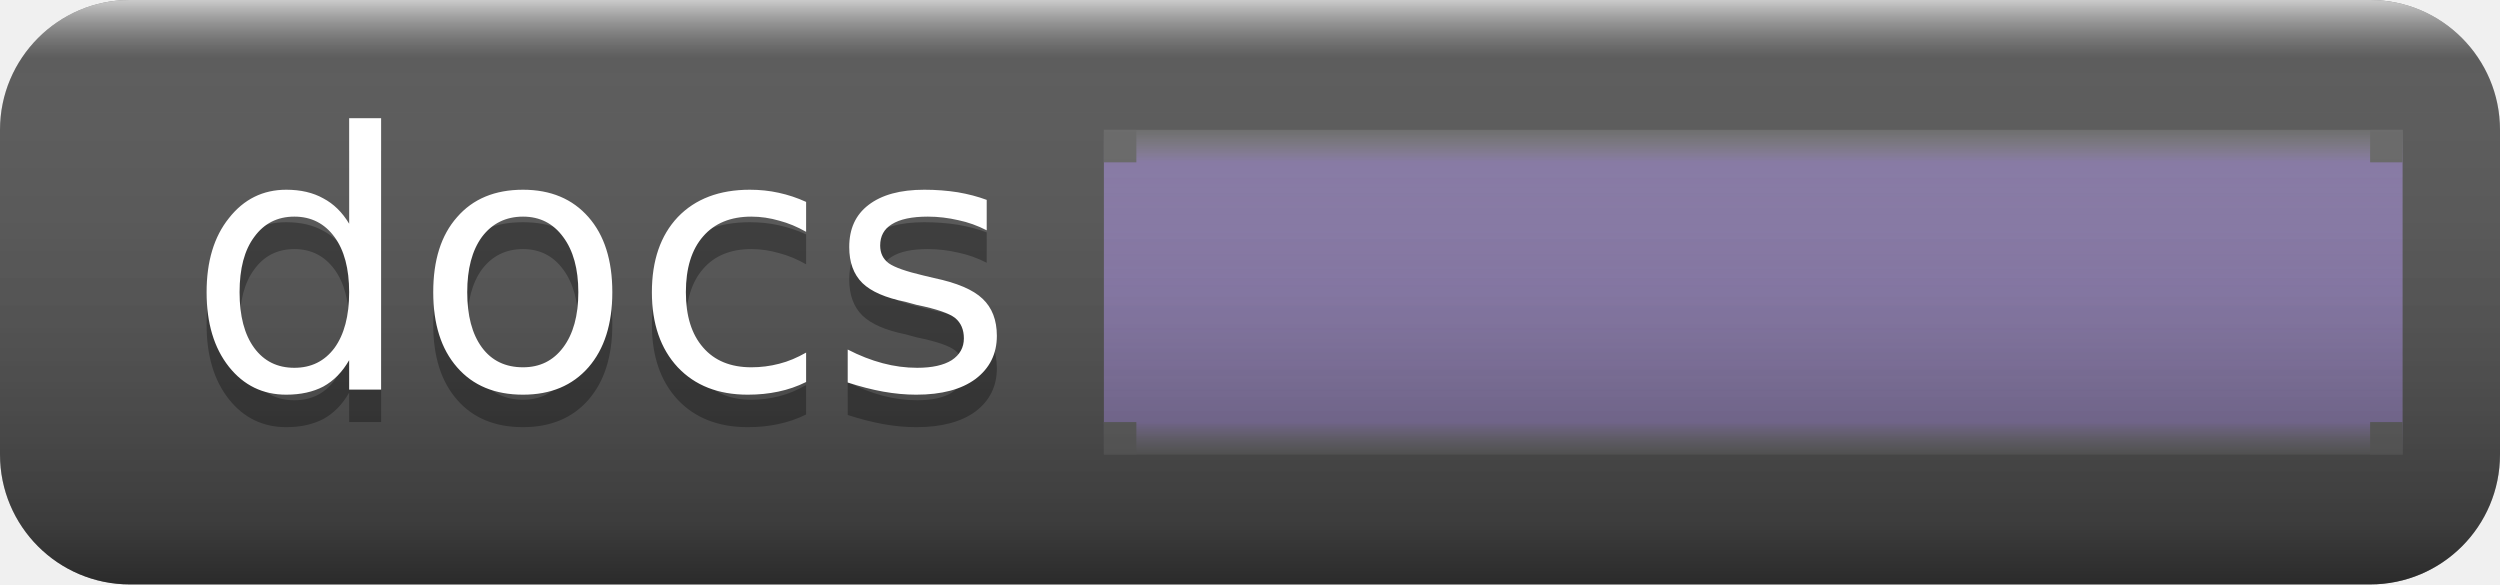
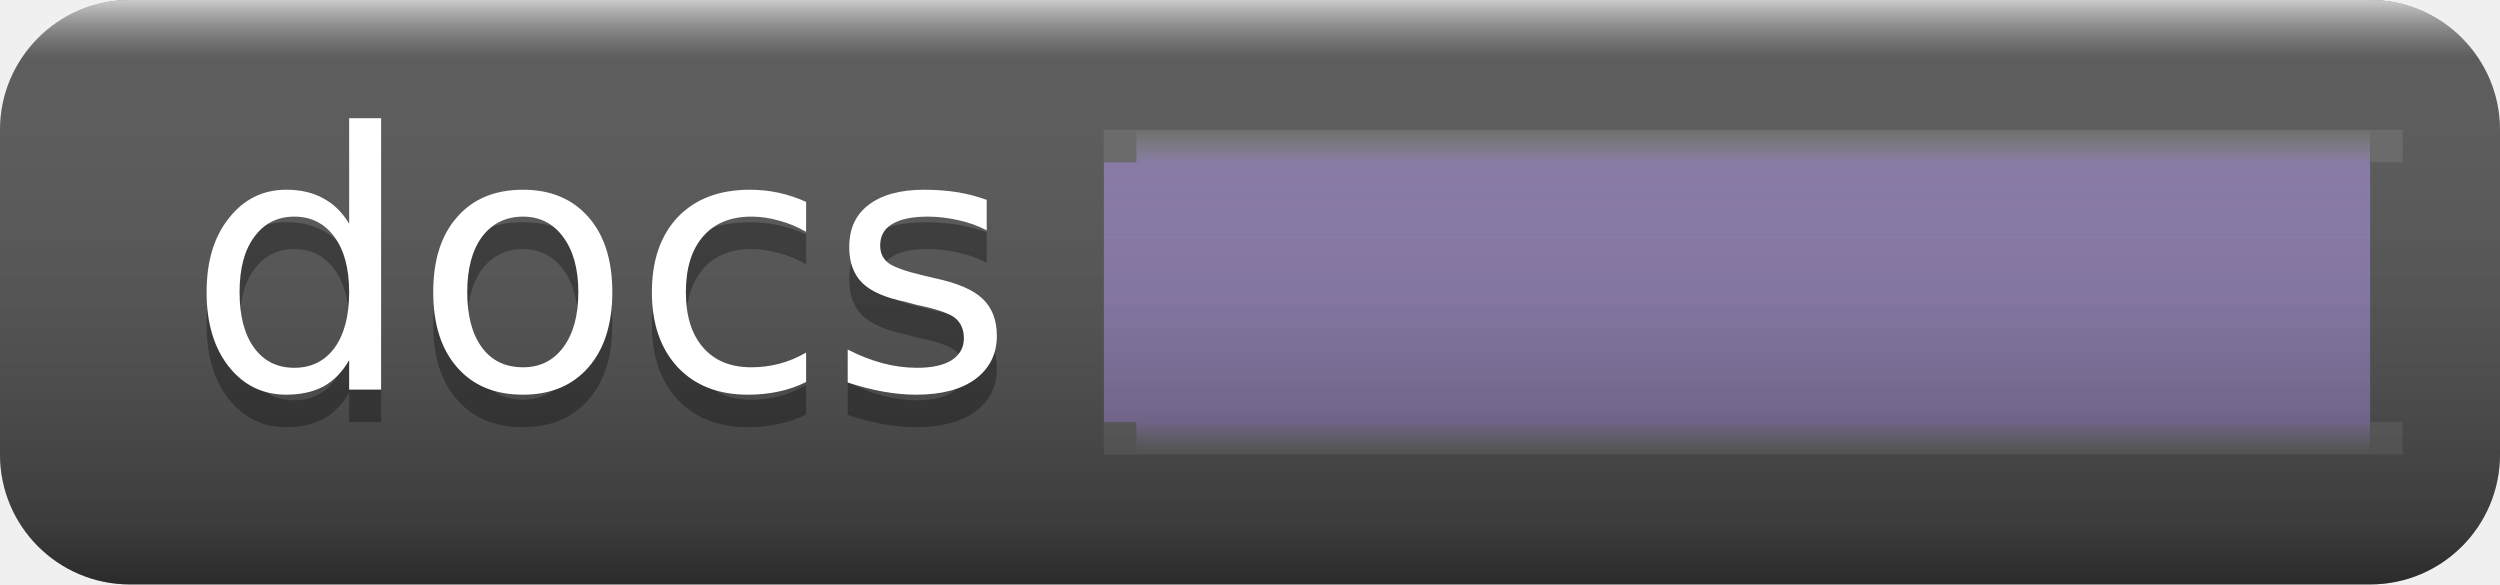
<svg xmlns="http://www.w3.org/2000/svg" width="77" height="18">
  <linearGradient id="bg" x2="0" y2="100%">
    <stop offset="0" stop-color="#fff" stop-opacity=".7" />
    <stop offset=".1" stop-color="#aaa" stop-opacity=".1" />
    <stop offset=".9" stop-opacity=".3" />
    <stop offset="1" stop-opacity=".5" />
  </linearGradient>
  <rect rx="4" width="77" height="18" fill="#555" />
  <linearGradient id="gA" x2="0" y2="100%">
    <stop offset="0" stop-color="#999" stop-opacity=".3" />
    <stop offset=".1" stop-color="#46cc1e" stop-opacity=".9" />
    <stop offset=".5" stop-color="#46cc1e" stop-opacity="1" />
    <stop offset=".9" stop-color="#46cc1e" stop-opacity=".9" />
    <stop offset="1" stop-color="#888" stop-opacity=".3" />
  </linearGradient>
  <rect x="34" y="4" width="0" height="10" fill="url(#gA)" />
  <linearGradient id="gB" x2="0" y2="100%">
    <stop offset="0" stop-color="#999" stop-opacity=".3" />
    <stop offset=".1" stop-color="#87ae10" stop-opacity=".9" />
    <stop offset=".5" stop-color="#87ae10" stop-opacity="1" />
    <stop offset=".9" stop-color="#87ae10" stop-opacity=".9" />
    <stop offset="1" stop-color="#888" stop-opacity=".3" />
  </linearGradient>
  <rect x="34" y="4" width="0" height="10" fill="url(#gB)" />
  <linearGradient id="gC" x2="0" y2="100%">
    <stop offset="0" stop-color="#999" stop-opacity=".3" />
    <stop offset=".1" stop-color="#c05946" stop-opacity=".9" />
    <stop offset=".5" stop-color="#c05946" stop-opacity="1" />
    <stop offset=".9" stop-color="#c05946" stop-opacity=".9" />
    <stop offset="1" stop-color="#888" stop-opacity=".3" />
  </linearGradient>
  <rect x="34" y="4" width="0" height="10" fill="url(#gC)" />
  <linearGradient id="gU" x2="0" y2="100%">
    <stop offset="0" stop-color="#999" stop-opacity=".3" />
    <stop offset=".1" stop-color="#8f7eb4" stop-opacity=".9" />
    <stop offset=".5" stop-color="#8f7eb4" stop-opacity="1" />
    <stop offset=".9" stop-color="#8f7eb4" stop-opacity=".9" />
    <stop offset="1" stop-color="#888" stop-opacity=".3" />
  </linearGradient>
-   <rect x="34" y="4" width="40" height="10" fill="url(#gU)" />
+   <rect x="34" y="4" width="39" height="10" fill="url(#gU)" />
  <rect x="34" y="4" width="1" height="1" fill="#666" />
  <rect x="34" y="13" width="1" height="1" fill="#666" />
  <rect x="73" y="4" width="1" height="1" fill="#666" />
  <rect x="73" y="13" width="1" height="1" fill="#666" />
  <rect rx="4" width="77" height="18" fill="url(#bg)" />
  <g fill="#fff" text-anchor="middle" font-family="DejaVu Sans,Verdana,Geneva,sans-serif" font-size="11">
    <text x="18.5" y="13" fill="#010101" fill-opacity=".3">docs</text>
    <text x="18.5" y="12">docs</text>
  </g>
</svg>
